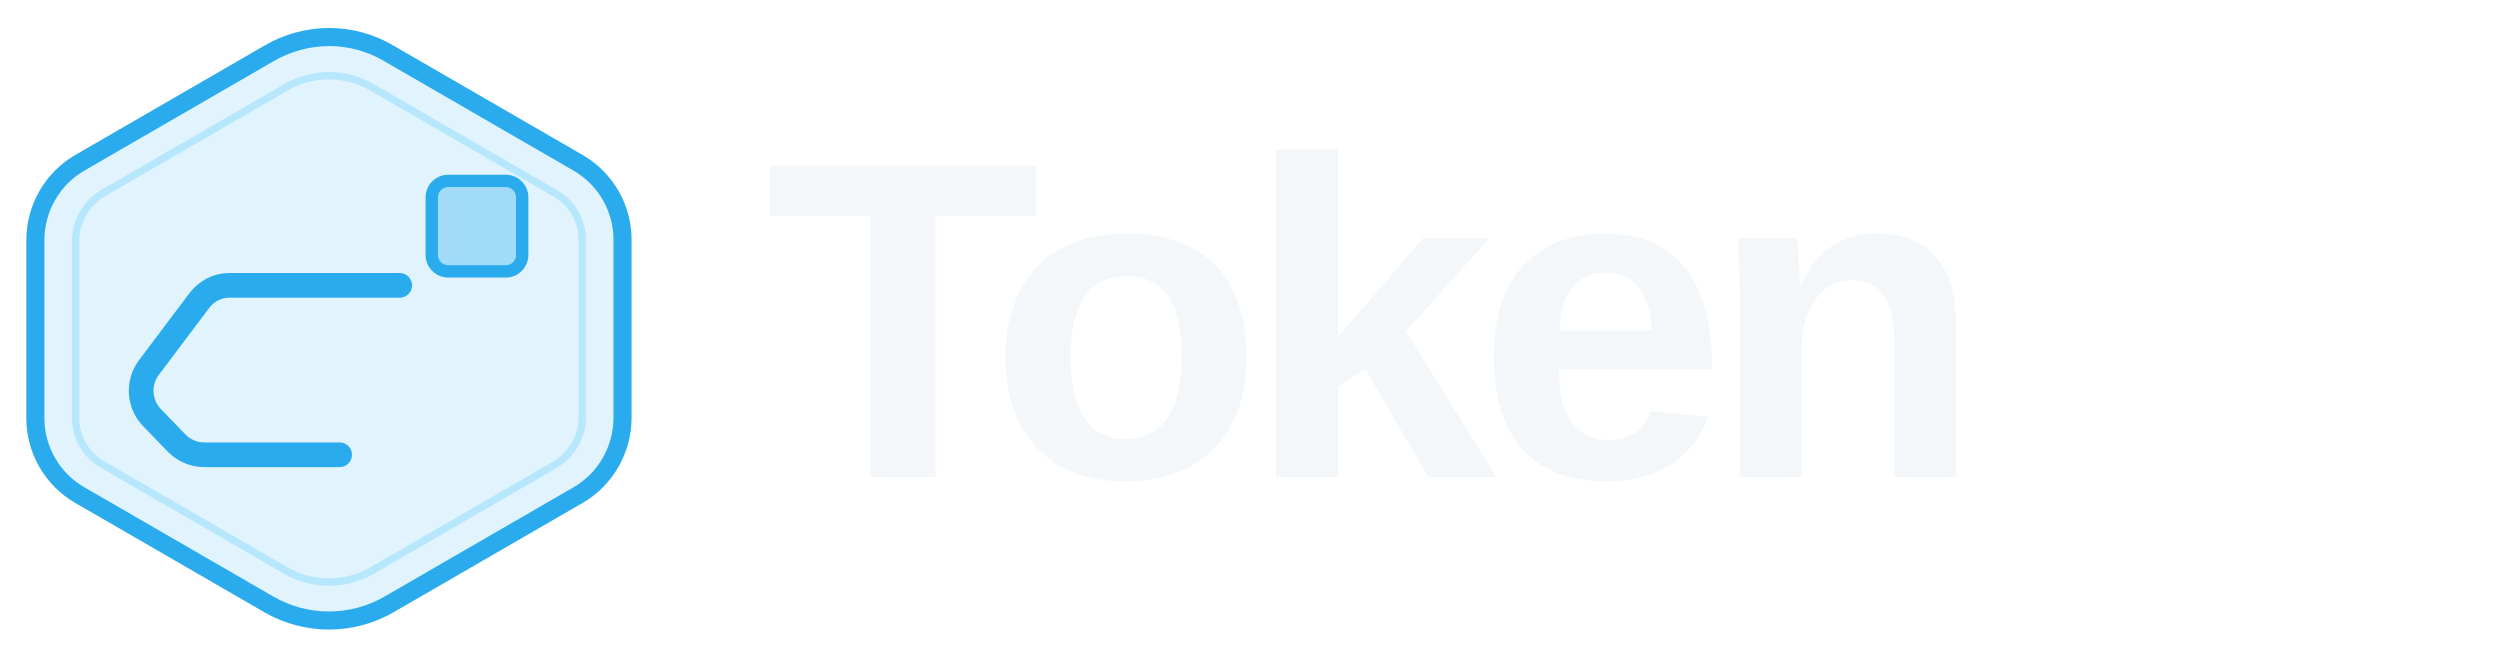
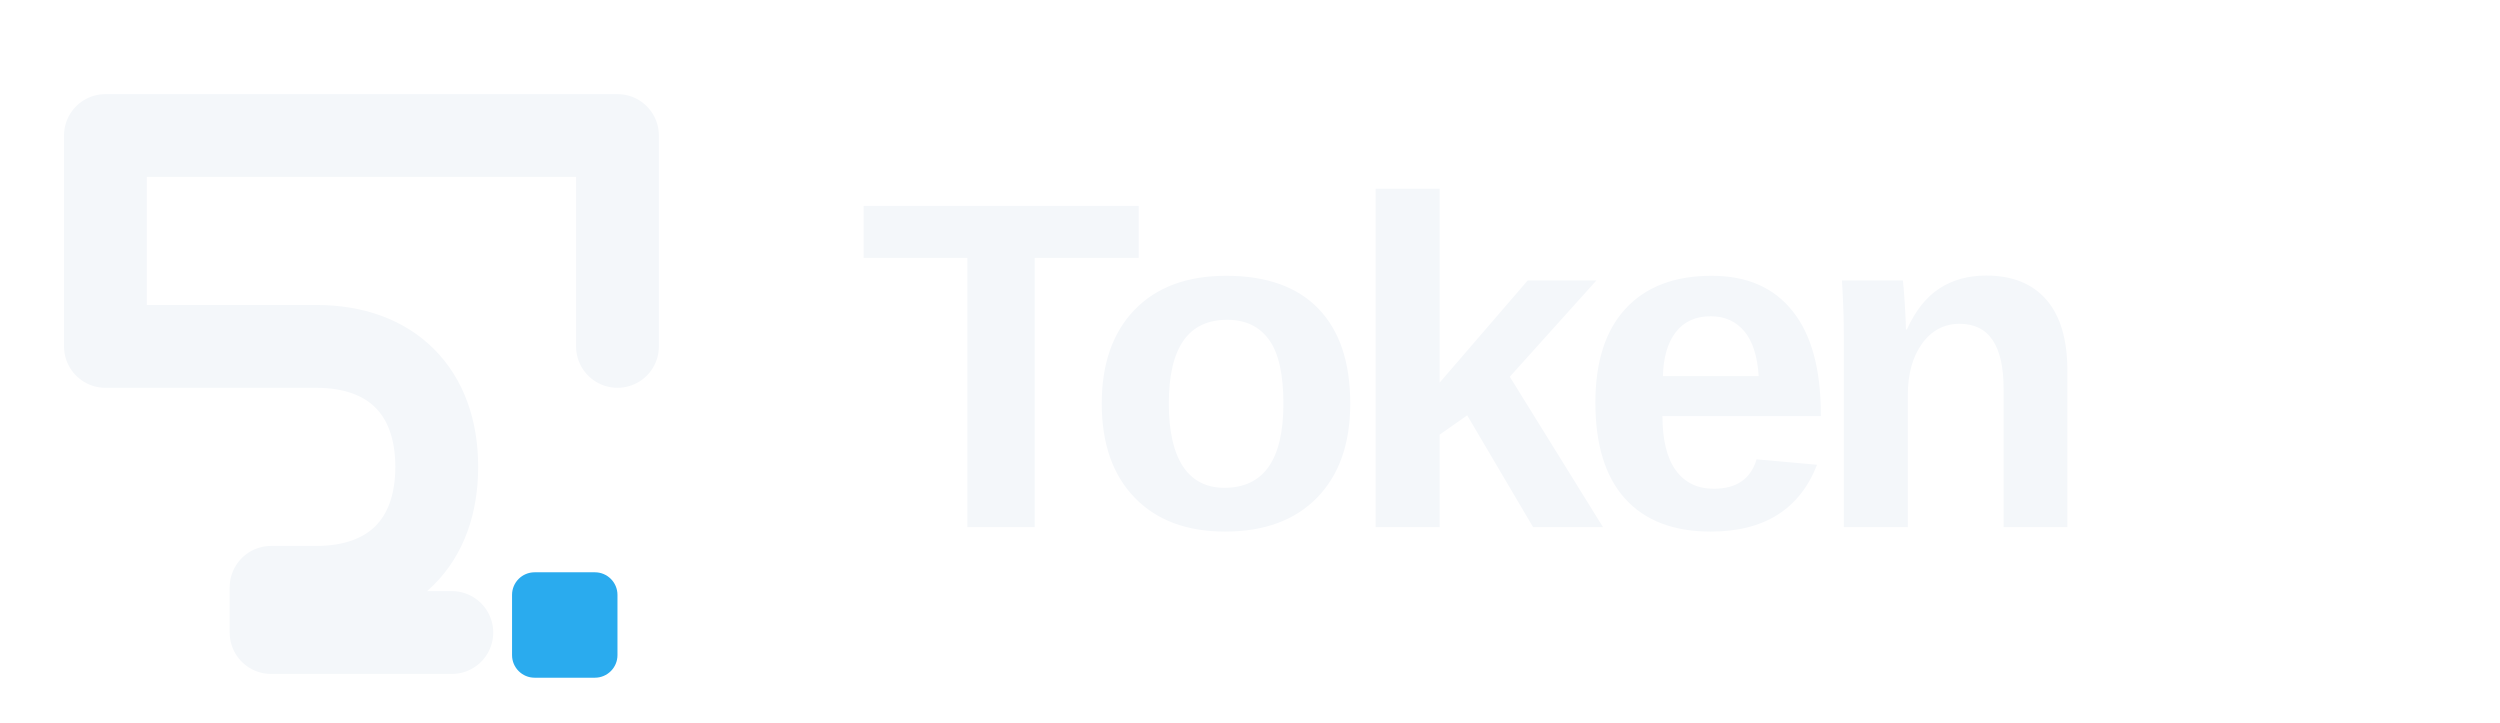
- <svg xmlns="http://www.w3.org/2000/svg" viewBox="0 0 304 80">
-   <g>
-     <path d="M40 4.5c2.6 0 5.1.7 7.3 2l23 13.3a10.8 10.8 0 0 1 5.4 9.4v21.6c0 3.9-2.1 7.5-5.4 9.4l-23 13.3a14.6 14.6 0 0 1-14.6 0l-23-13.3a10.8 10.8 0 0 1-5.4-9.4V29.2c0-3.9 2.1-7.5 5.4-9.4l23-13.3a14.6 14.6 0 0 1 7.3-2Z" fill="#2aabee" fill-opacity=".14" stroke="#2aabee" stroke-width="2.2" />
-     <path d="M40 9.2c1.8 0 3.6.5 5.2 1.4l22.3 12.9a6.5 6.5 0 0 1 3.3 5.7v21.6c0 2.3-1.3 4.5-3.3 5.7L45.2 69.4a10.5 10.5 0 0 1-10.4 0L12.5 56.5a6.5 6.5 0 0 1-3.3-5.7V29.2c0-2.3 1.3-4.5 3.3-5.7l22.3-12.9A10.5 10.5 0 0 1 40 9.2Z" fill="none" stroke="#8bd8fa" stroke-opacity=".48" stroke-width=".9" />
-     <path d="M48.6 34.7H27.9c-1.5 0-2.8.7-3.7 1.9l-6.1 8.1a4.7 4.7 0 0 0 .4 6.1l3 3.1a4.7 4.7 0 0 0 3.4 1.4h16.4" fill="none" stroke="#2aabee" stroke-linecap="round" stroke-linejoin="round" stroke-width="3" />
-     <rect width="11" height="11" x="52.5" y="22" rx="2" fill="#2aabee" fill-opacity=".34" stroke="#2aabee" stroke-width="1.5" />
-   </g>
-   <text x="93" y="58" fill="#f4f7fa" font-family="Segoe UI Variable Display, Segoe UI, Arial, sans-serif" font-size="55" font-weight="600" letter-spacing="-2.4">Token</text>
+ <svg xmlns="http://www.w3.org/2000/svg" viewBox="0 0 166 48">
+   <path d="M41 23V9H7V23H21C26 23 29 26 29 31C29 36 26 39 21 39H18V42H30" fill="none" stroke="#f4f7fa" stroke-linecap="round" stroke-linejoin="round" stroke-width="5.5" />
+   <rect width="7" height="7" x="34" y="38" rx="1.5" fill="#2aabee" />
+   <text x="57" y="35" fill="#f4f7fa" font-family="Segoe UI Variable Display, Segoe UI, Arial, sans-serif" font-size="31" font-weight="700" letter-spacing="-1.7">Token</text>
</svg>
